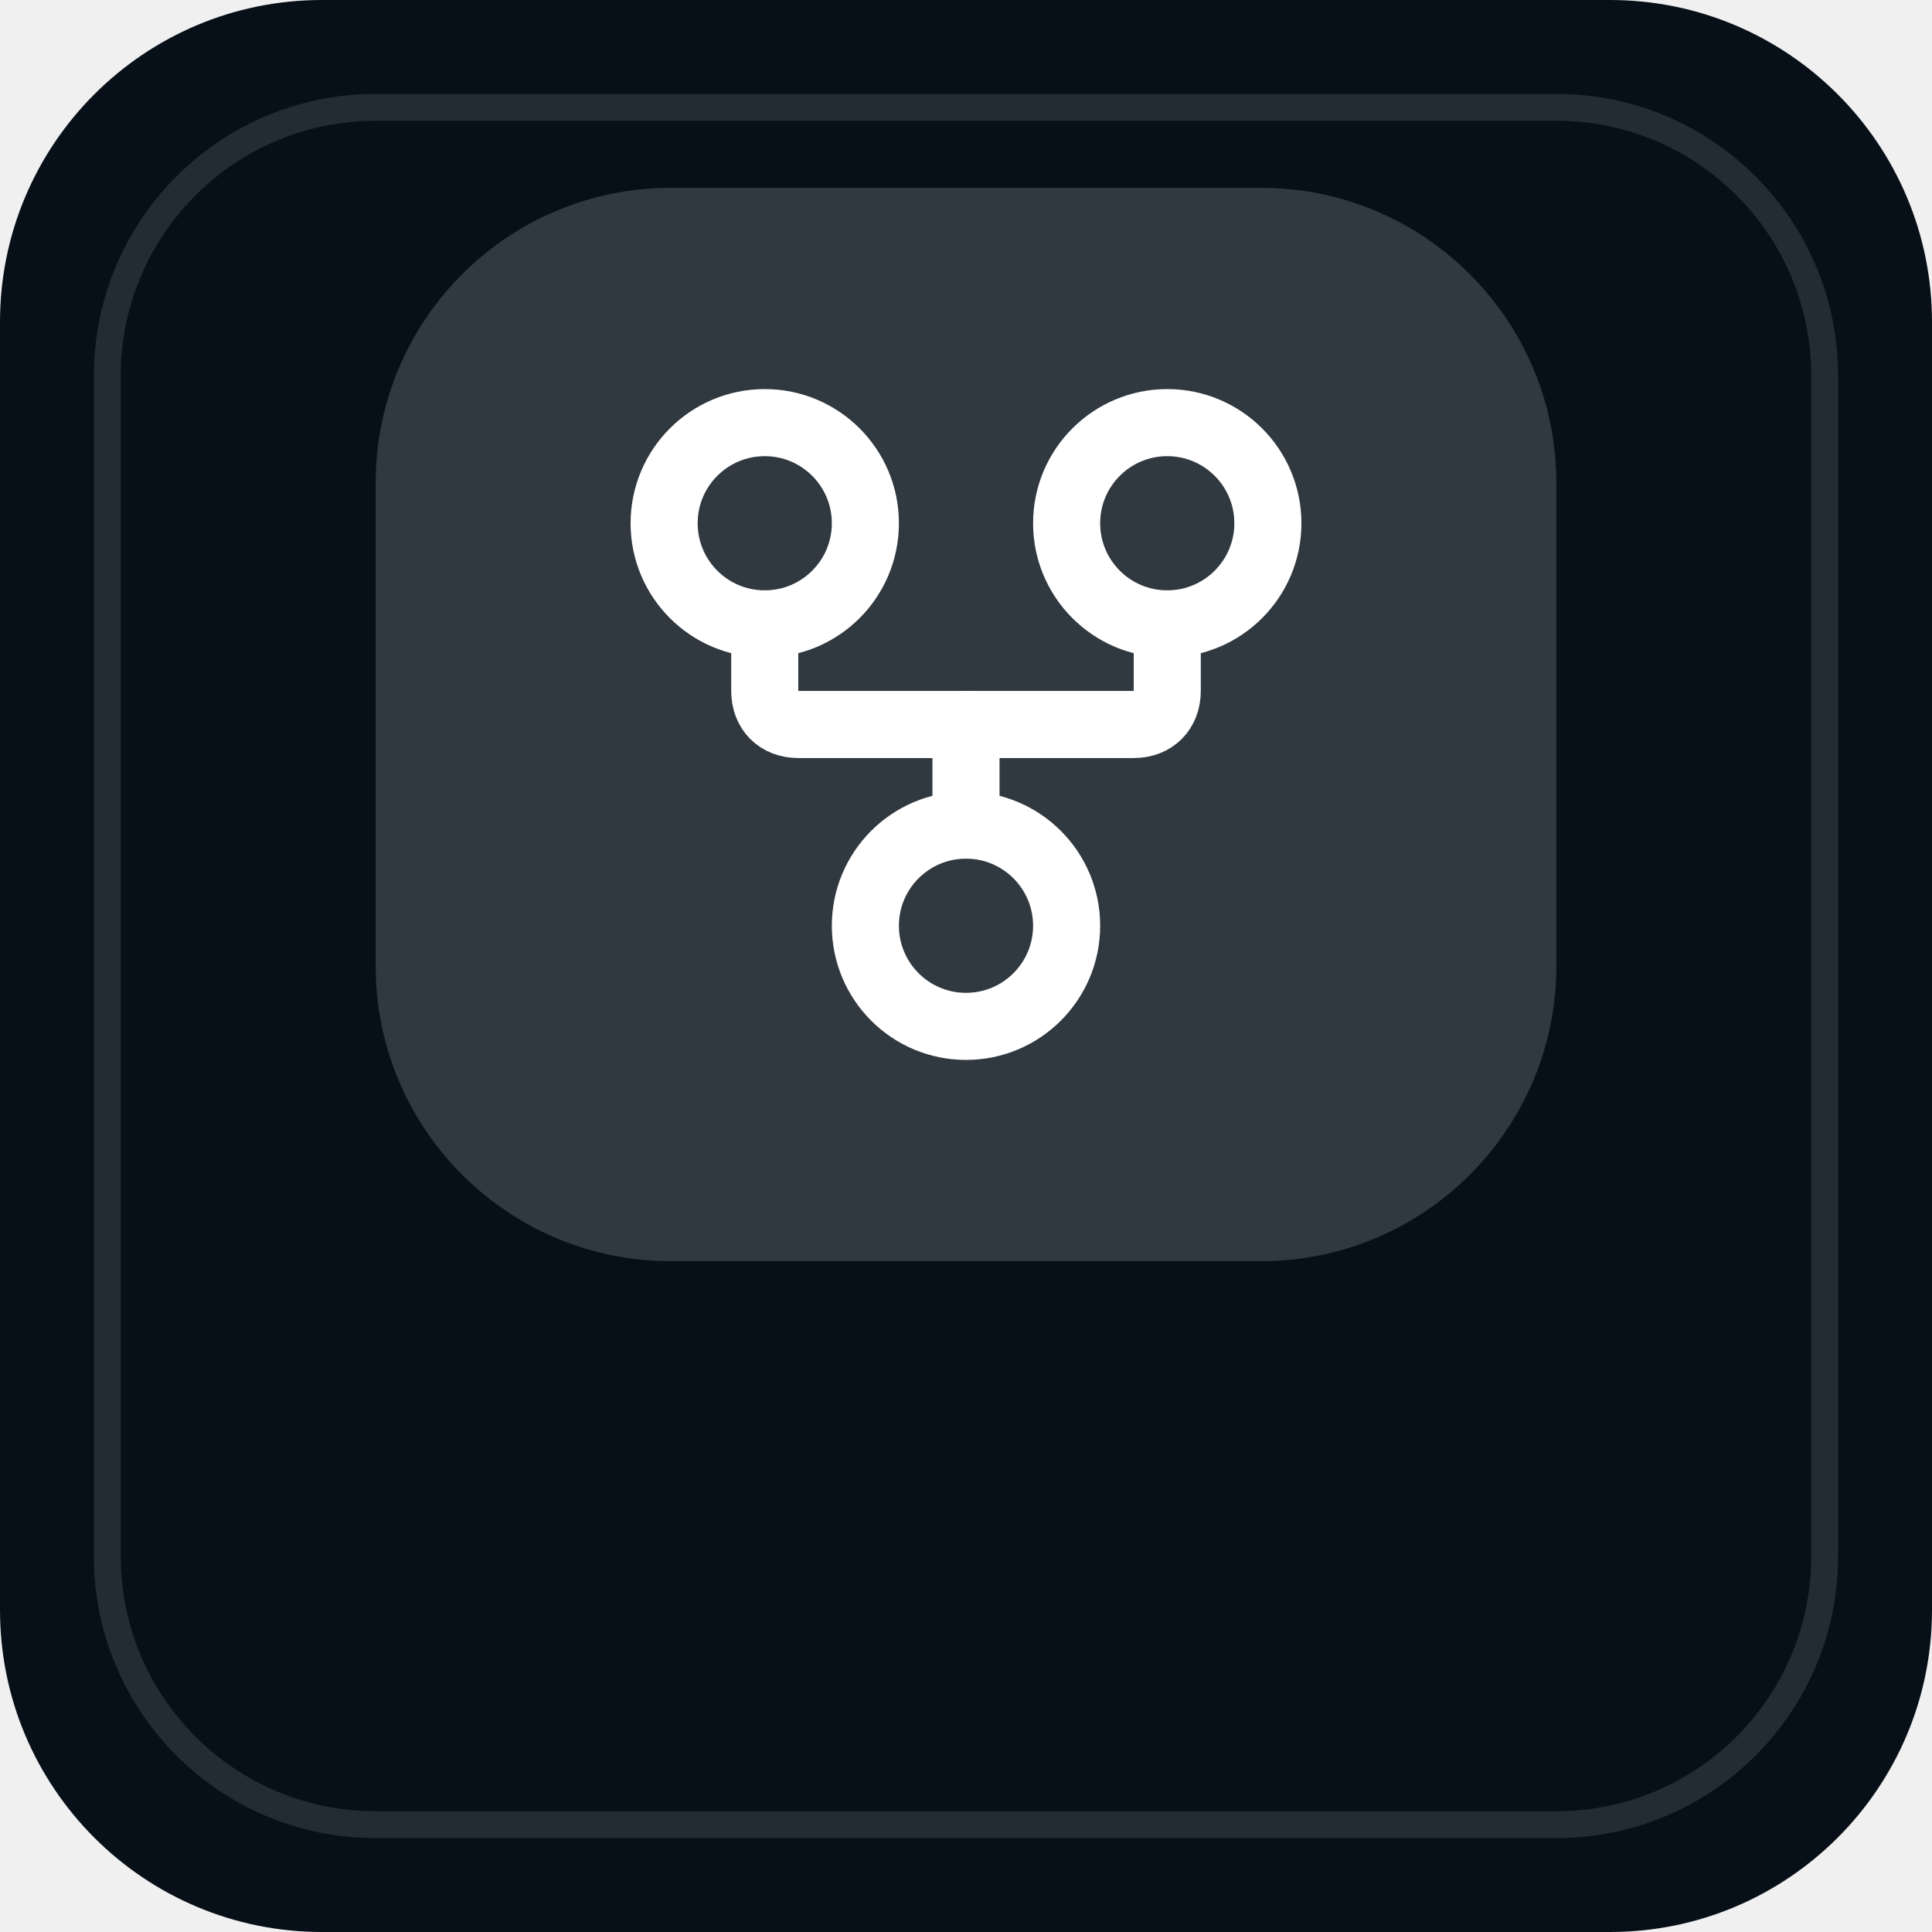
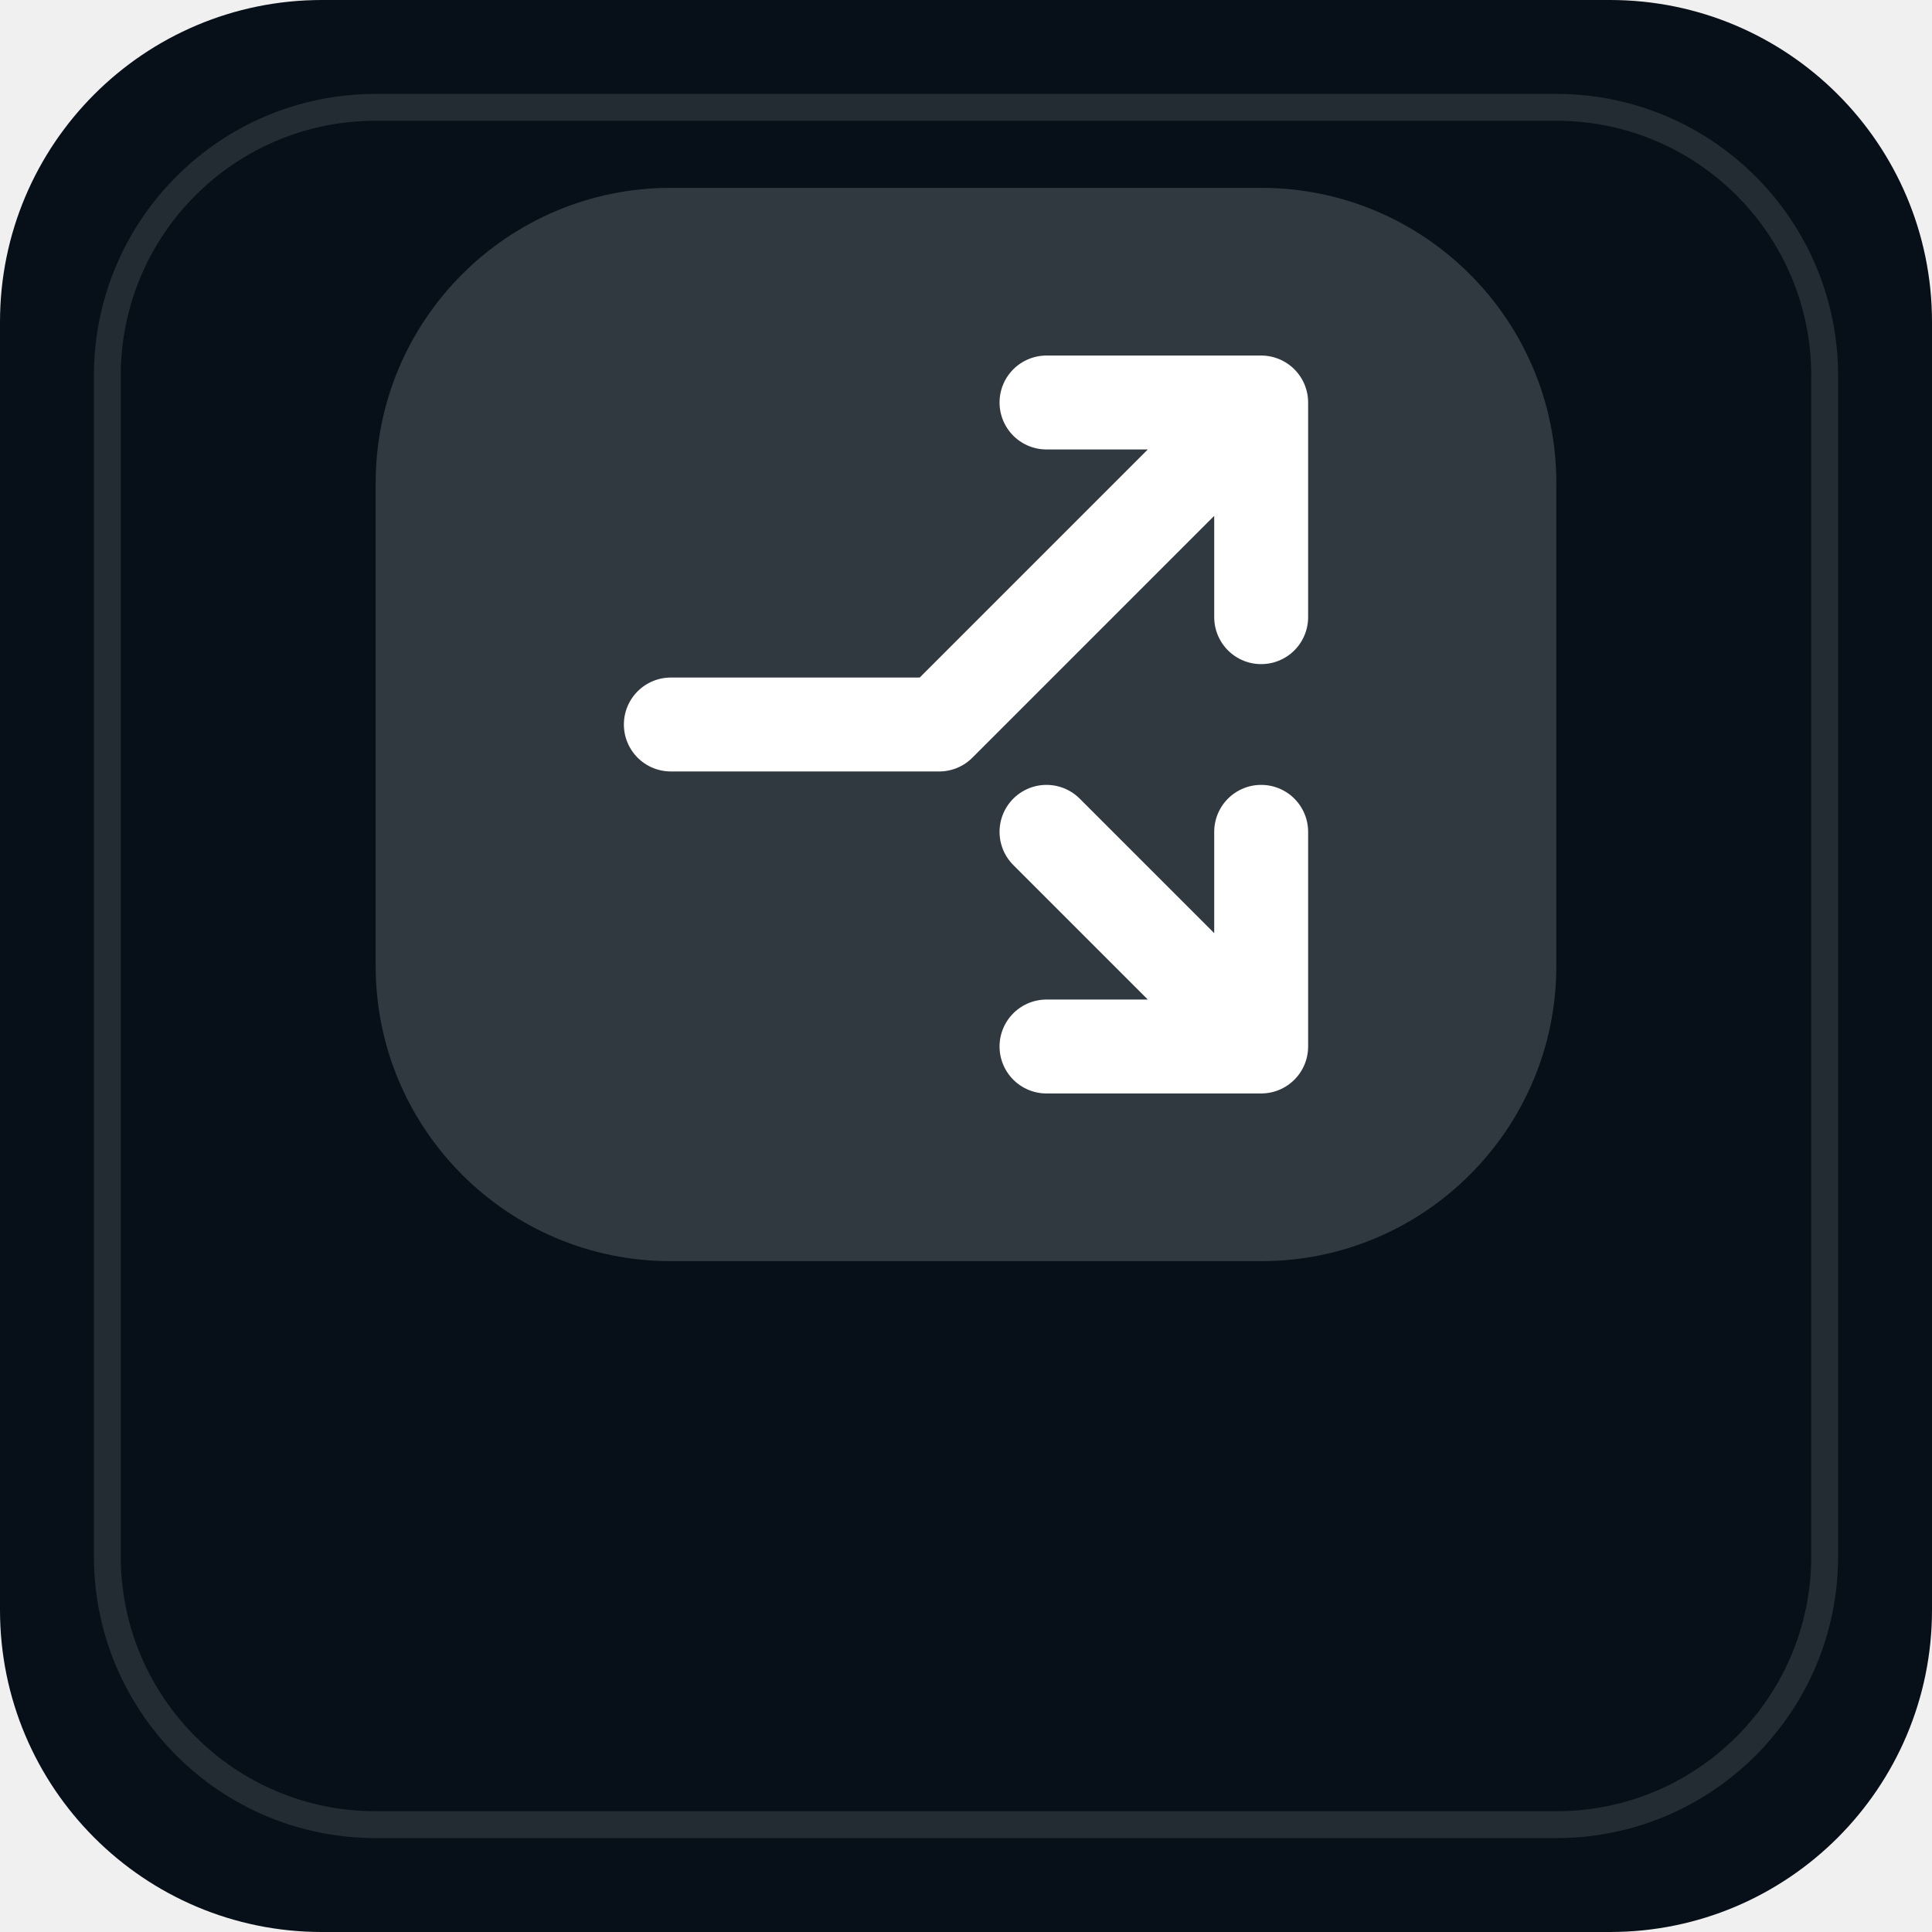
<svg xmlns="http://www.w3.org/2000/svg" width="144" height="144" viewBox="0 0 144 144">
  <rect width="144" height="144" rx="24" fill="#071018" />
  <rect x="8" y="8" width="128" height="128" rx="20" fill="none" stroke="#FFFFFF" stroke-opacity=".12" stroke-width="2" />
  <rect x="28" y="14" width="88" height="80" rx="22" fill="#303840" />
-   <g data-source-center="72 54" data-glyph-center="72 54" transform="translate(0 0)">
-     <g data-lucide-icon="git-fork">
-       <circle transform="matrix(2.5 0 0 2.5 42 24)" fill="none" stroke="#FFFFFF" stroke-width="2" stroke-linecap="round" stroke-linejoin="round" cx="12" cy="18" r="3" />
-       <circle transform="matrix(2.5 0 0 2.5 42 24)" fill="none" stroke="#FFFFFF" stroke-width="2" stroke-linecap="round" stroke-linejoin="round" cx="6" cy="6" r="3" />
-       <circle transform="matrix(2.5 0 0 2.5 42 24)" fill="none" stroke="#FFFFFF" stroke-width="2" stroke-linecap="round" stroke-linejoin="round" cx="18" cy="6" r="3" />
-       <path transform="matrix(2.5 0 0 2.5 42 24)" fill="none" stroke="#FFFFFF" stroke-width="2" stroke-linecap="round" stroke-linejoin="round" d="M18 9v2c0 .6-.4 1-1 1H7c-.6 0-1-.4-1-1V9" />
-       <path transform="matrix(2.5 0 0 2.5 42 24)" fill="none" stroke="#FFFFFF" stroke-width="2" stroke-linecap="round" stroke-linejoin="round" d="M12 12v3" />
-     </g>
+   <g data-source-center="63 54" data-glyph-center="72 54" transform="translate(9 0)">
+     <path d="M41 54h20l24-24M69 30h16v16M69 62l16 16M69 78h16V62" fill="none" stroke="#FFFFFF" stroke-width="7" stroke-linecap="round" stroke-linejoin="round" />
  </g>
</svg>
